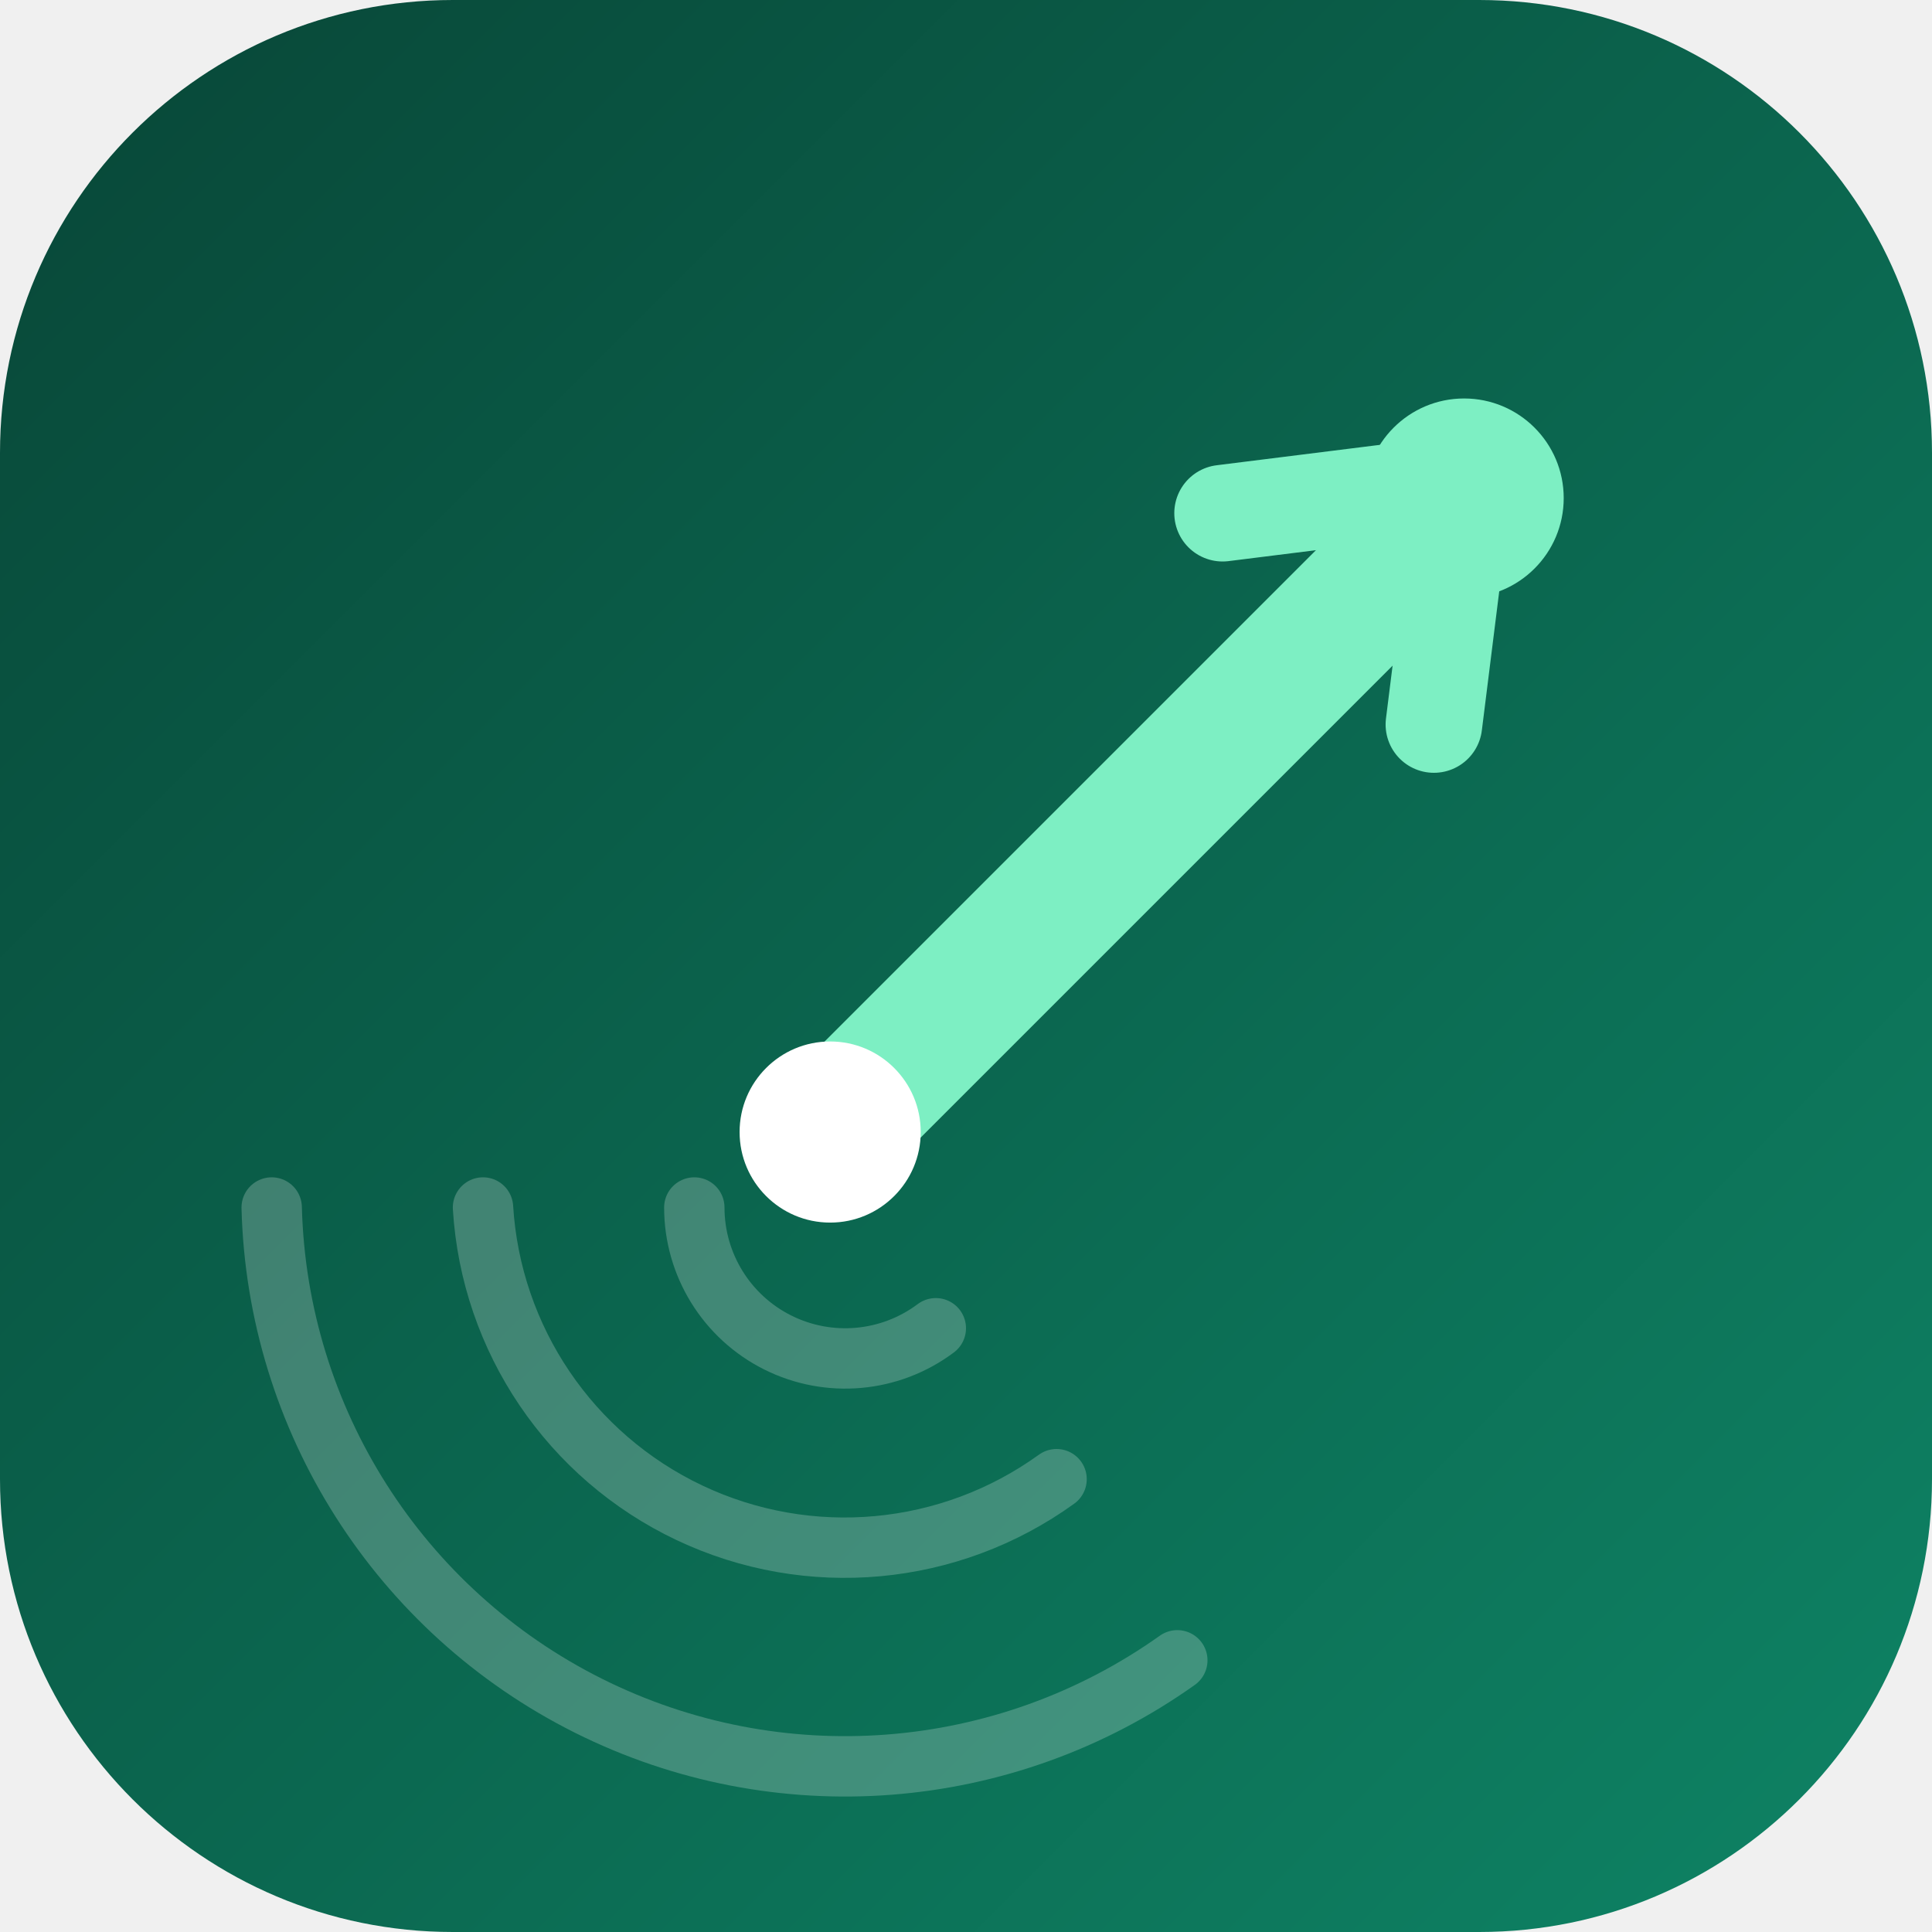
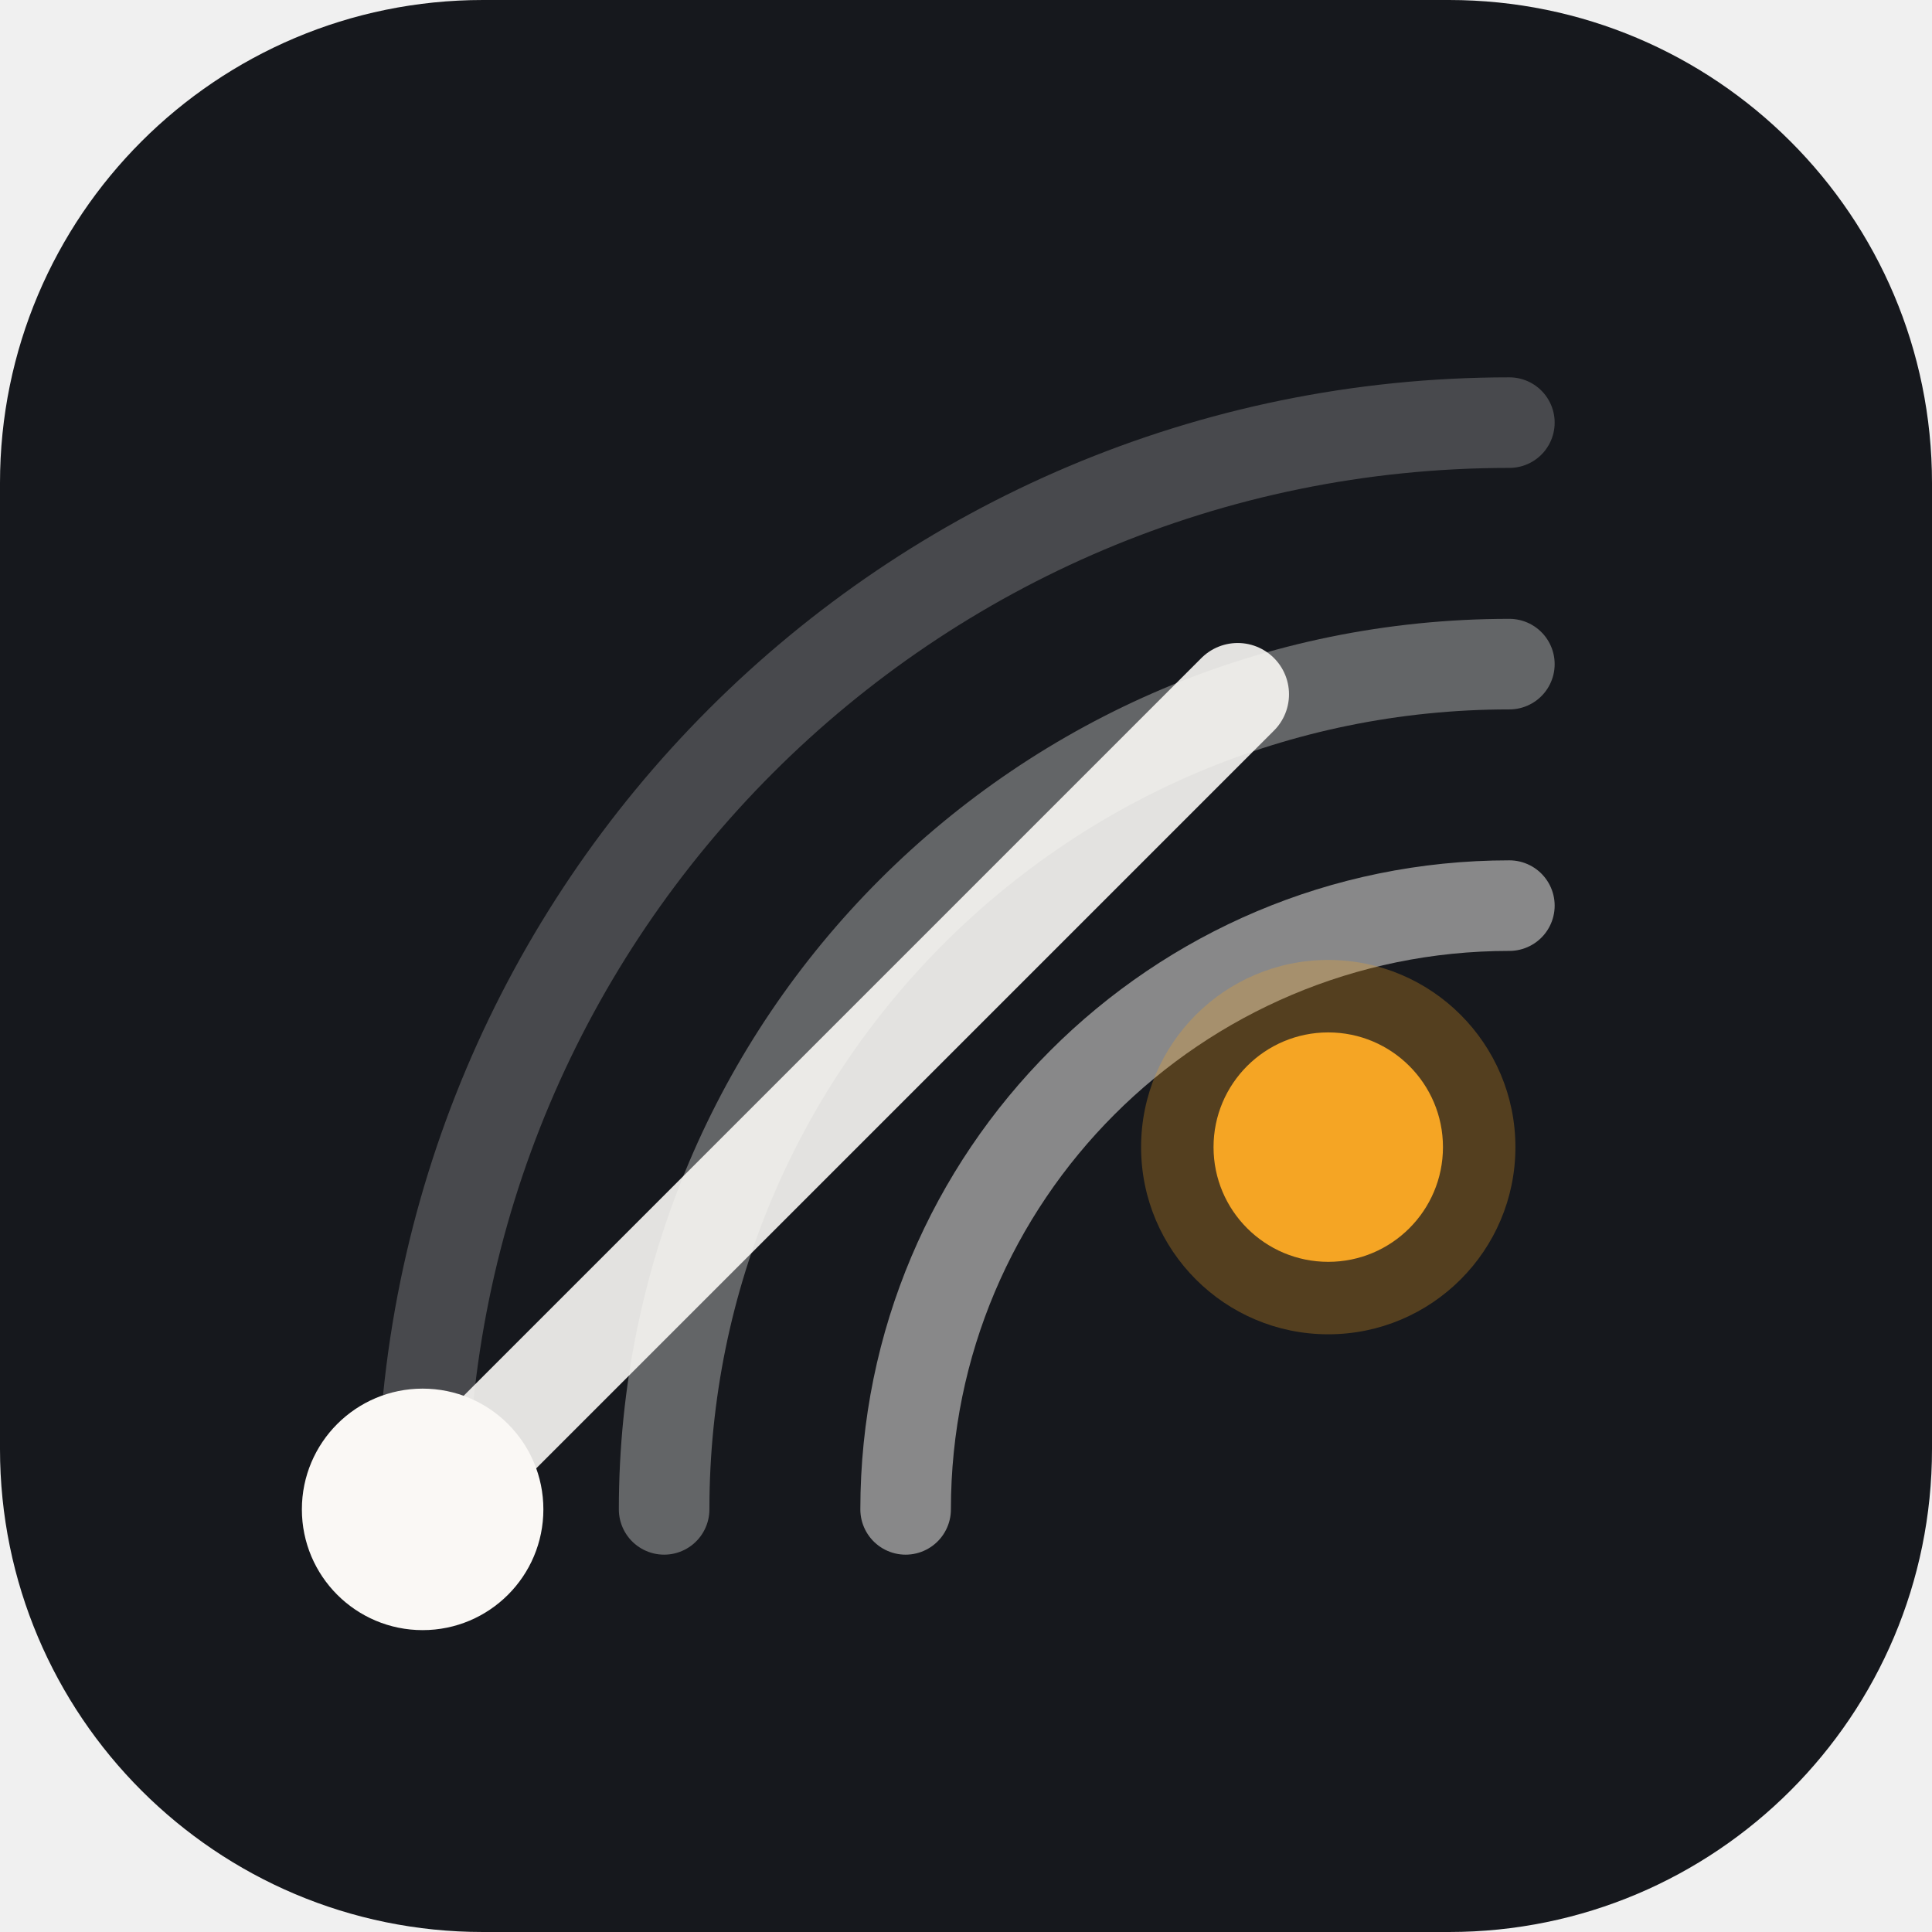
<svg xmlns="http://www.w3.org/2000/svg" viewBox="0 0 64 64">
-   <defs>
-     <linearGradient id="radar-g" x1="0" y1="0" x2="1" y2="1">
-       <stop stop-color="#084637" />
-       <stop offset="1" stop-color="#0E8465" />
-     </linearGradient>
-   </defs>
-   <rect width="64" height="64" rx="15" fill="url(#radar-g)" />
-   <g fill="none" stroke="#FFFFFF" stroke-linecap="round" opacity=".22">
-     <path d="M9 40a19 19 0 0 0 30 15" stroke-width="2" />
-     <path d="M16 40a12 12 0 0 0 19 9" stroke-width="2" />
-     <path d="M23 40a5 5 0 0 0 8 4" stroke-width="2" />
+   <rect width="64" height="64" rx="16" fill="#16181D" />
+   <g fill="none" stroke="#FAF8F5" stroke-linecap="round">
+     <path d="M14 50a36 36 0 0 1 36-36" stroke-width="3" opacity=".22" />
+     <path d="M22 50a28 28 0 0 1 28-28" stroke-width="3" opacity=".34" />
+     <path d="M30 50a20 20 0 0 1 20-20" stroke-width="3" opacity=".5" />
  </g>
-   <path d="M27.5 37.5 48.5 16.5" stroke="#7DEFC3" stroke-width="4.5" stroke-linecap="round" />
-   <path d="m40.5 17 8-1-1 8" fill="none" stroke="#7DEFC3" stroke-width="3.2" stroke-linecap="round" stroke-linejoin="round" />
-   <circle cx="27.5" cy="37.5" r="3" fill="#FFFFFF" />
-   <circle cx="48.5" cy="16.5" r="3.3" fill="#7DEFC3" />
+   <path d="M14 50 41 23" stroke="#FAF8F5" stroke-width="3.4" stroke-linecap="round" opacity=".9" />
+   <circle cx="14" cy="50" r="4" fill="#FAF8F5" />
+   <circle cx="44" cy="38" r="6.2" fill="#F5A524" opacity=".28" />
+   <circle cx="44" cy="38" r="3.8" fill="#F5A524" />
</svg>
